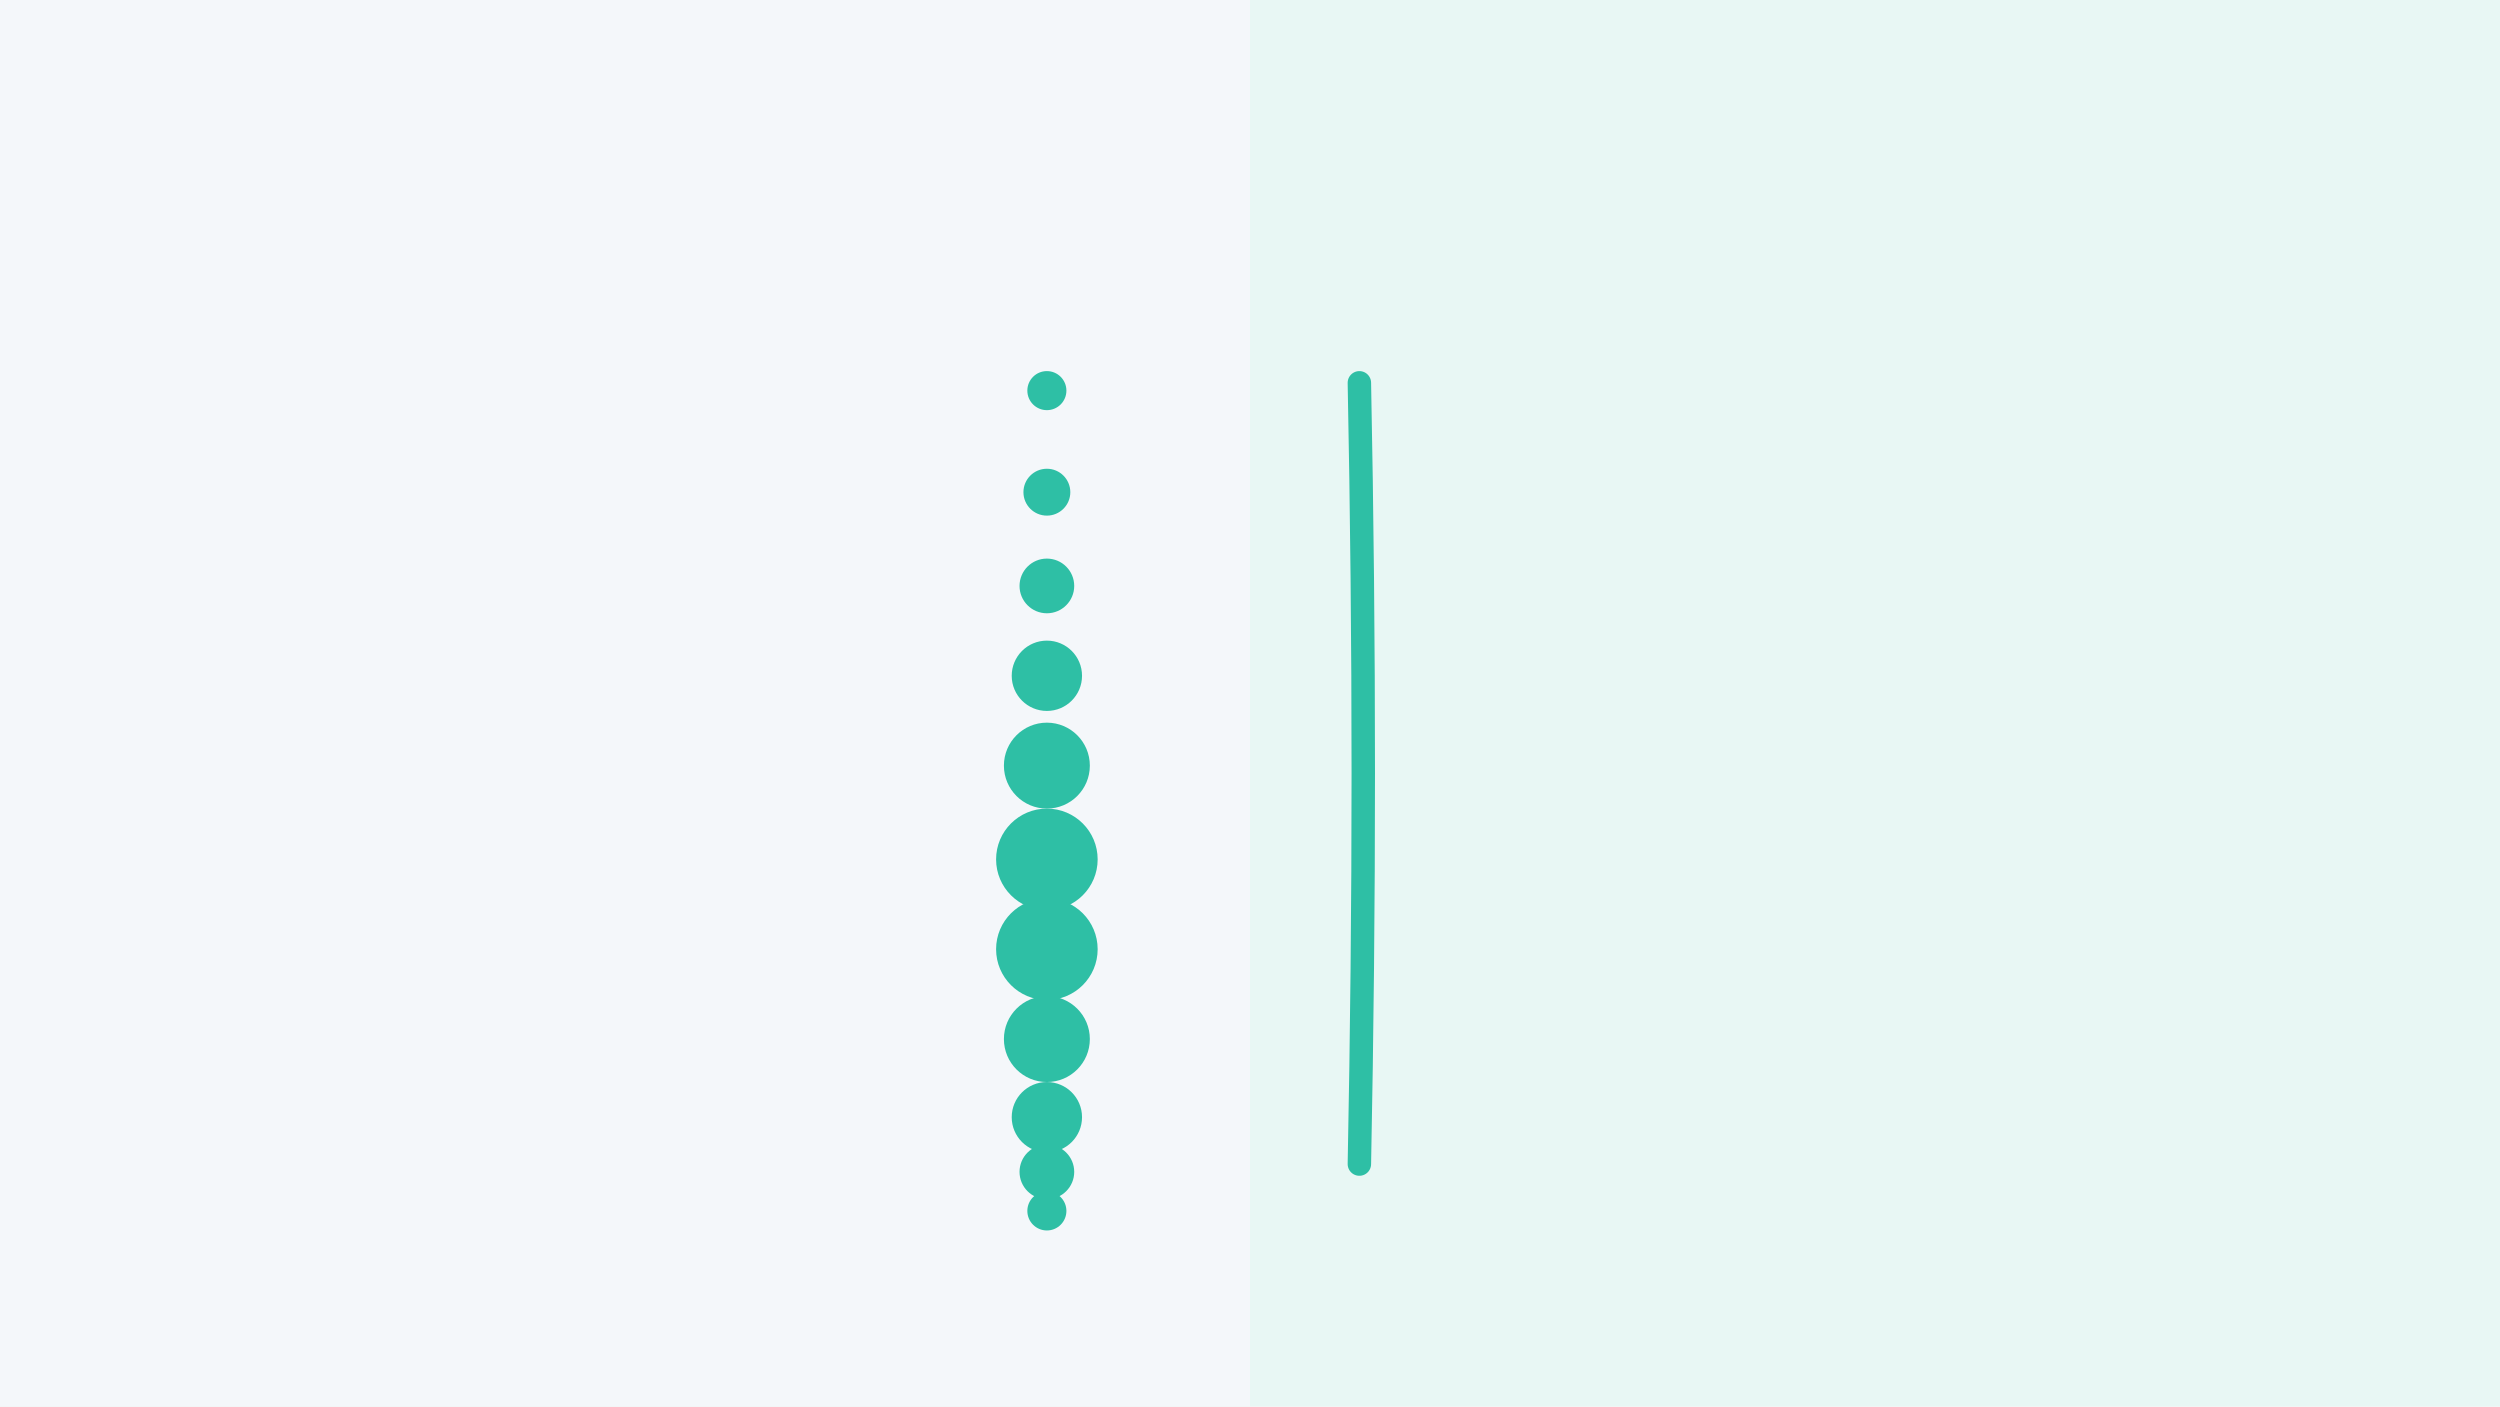
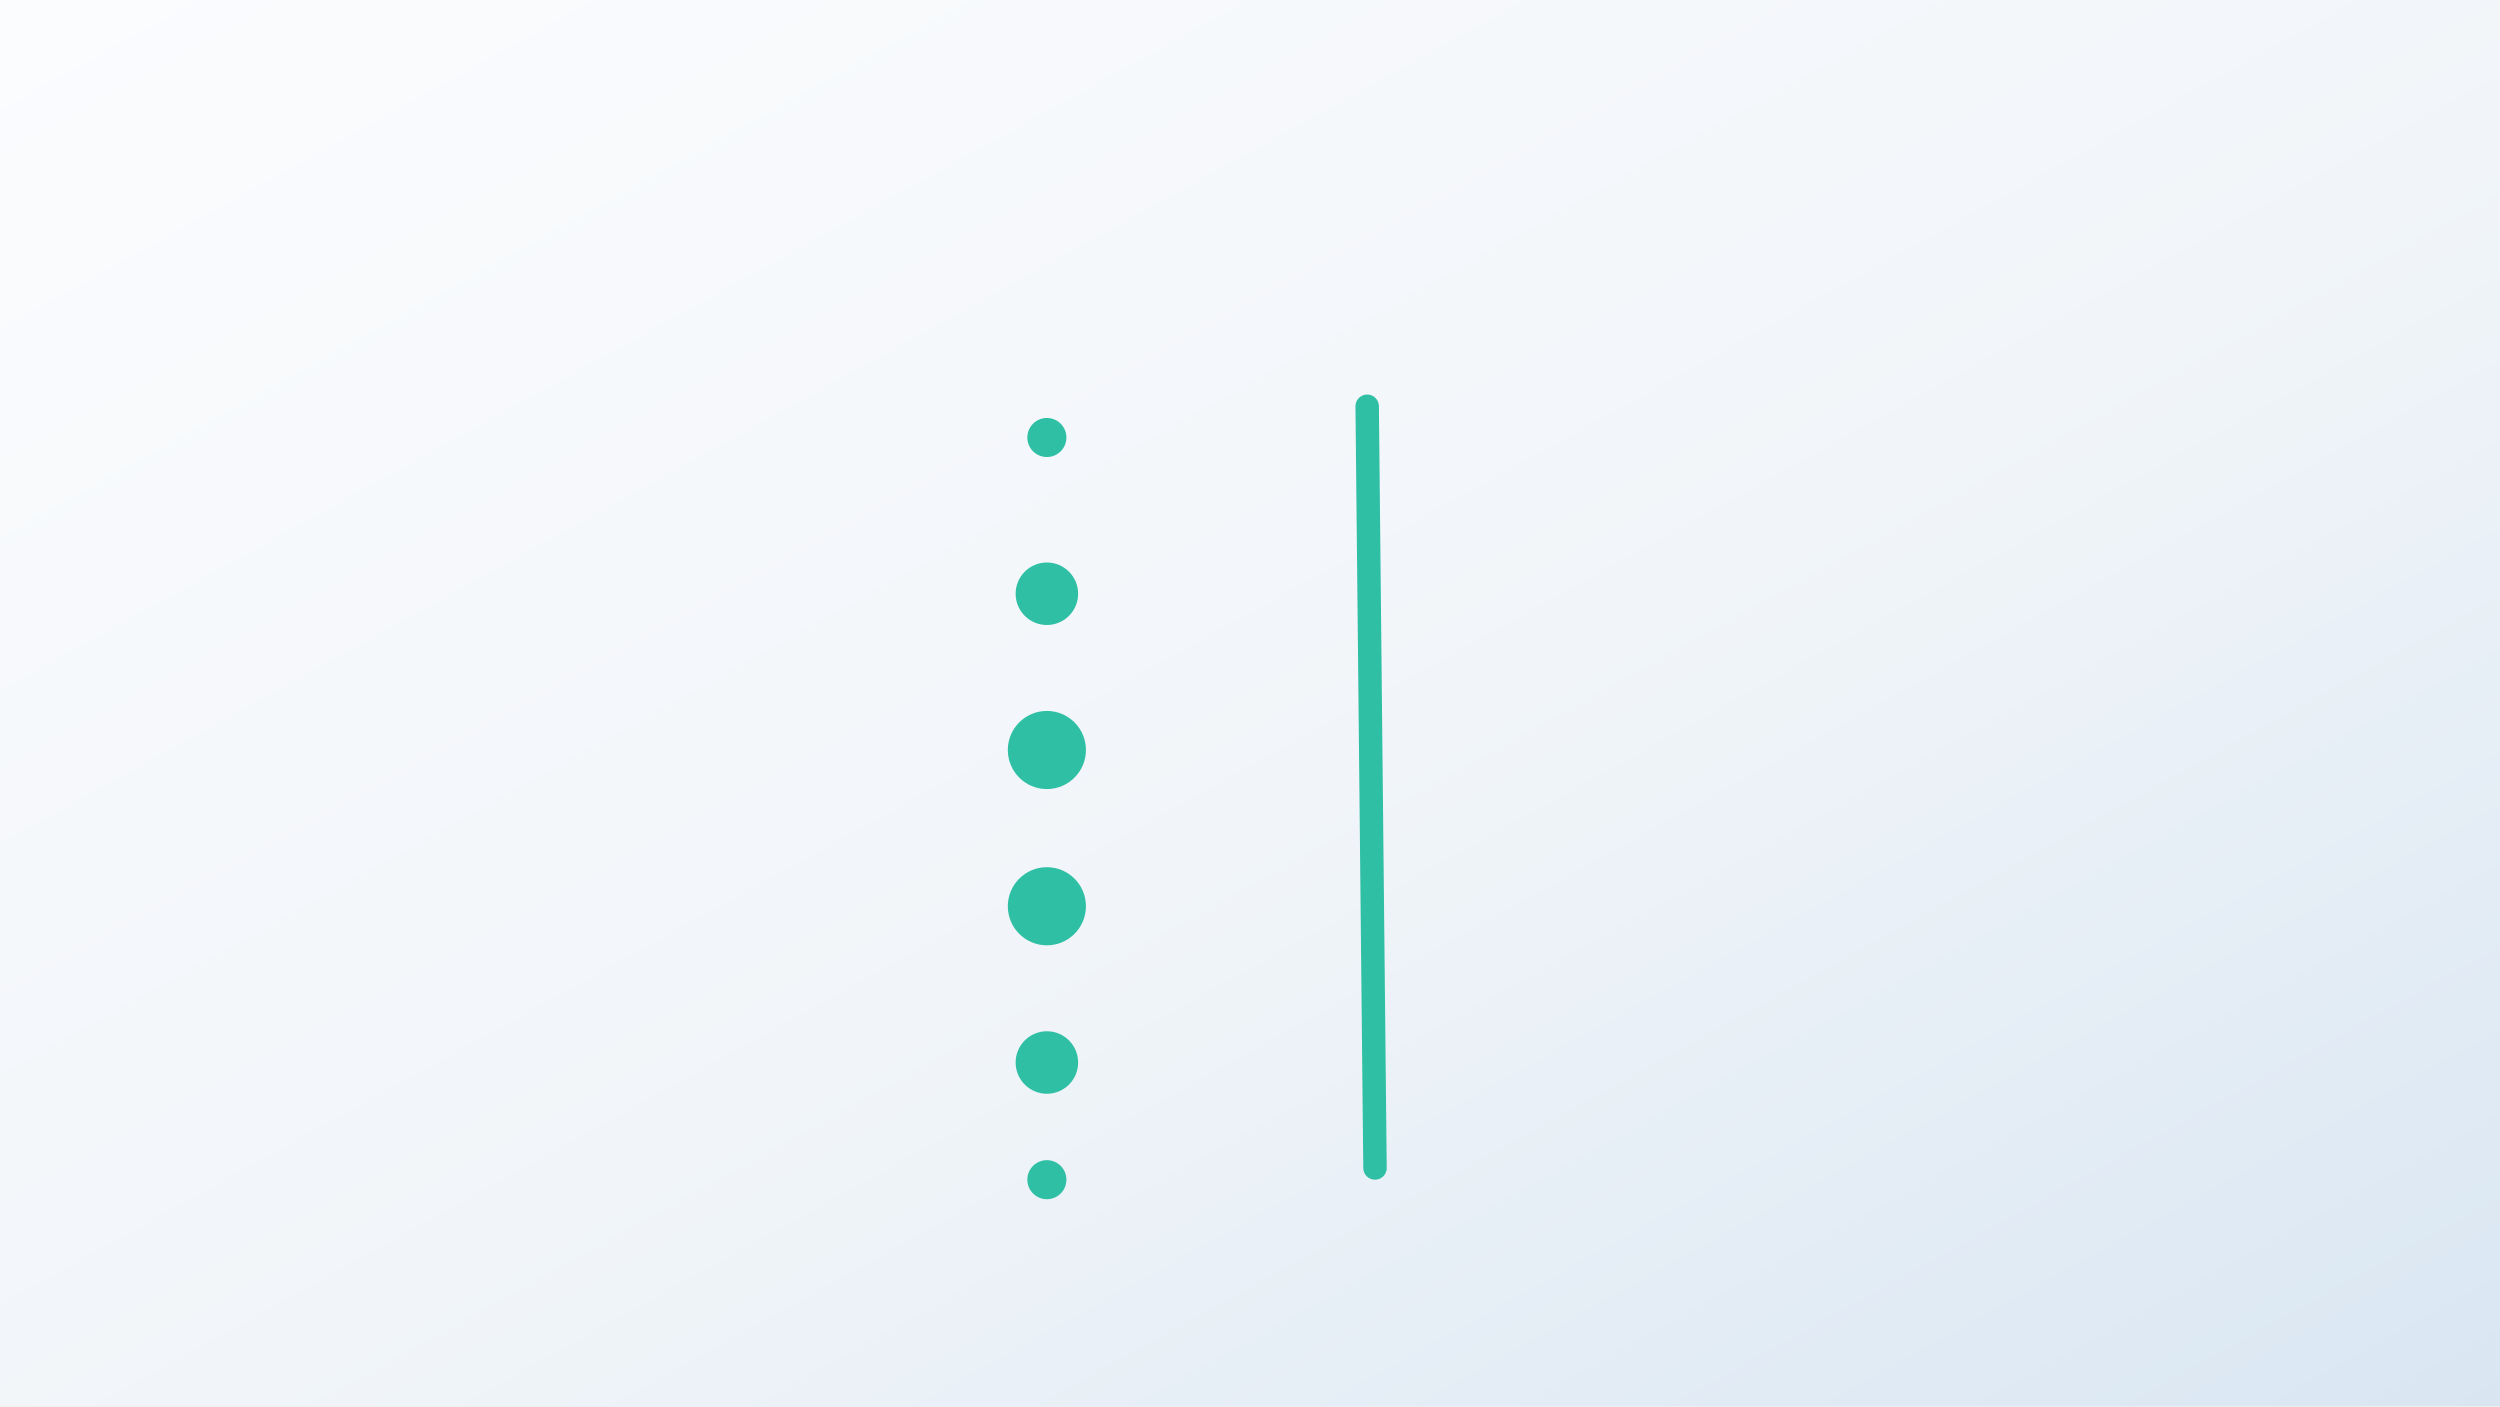
<svg xmlns="http://www.w3.org/2000/svg" viewBox="0 0 640 360" role="img" aria-hidden="true">
-   <rect width="640" height="360" fill="#ffffff" />
-   <rect width="320" height="360" fill="hsl(210 40% 97%)" />
-   <rect x="320" width="320" height="360" fill="#e8f7f4" />
-   <g transform="translate(0, 8)">
-     <circle cx="268" cy="92" r="5" fill="#2ebfa5" />
-     <circle cx="268" cy="118" r="6" fill="#2ebfa5" />
-     <circle cx="268" cy="142" r="7" fill="#2ebfa5" />
-     <circle cx="268" cy="165" r="9" fill="#2ebfa5" />
-     <circle cx="268" cy="188" r="11" fill="#2ebfa5" />
-     <circle cx="268" cy="212" r="13" fill="#2ebfa5" />
-     <circle cx="268" cy="235" r="13" fill="#2ebfa5" />
-     <circle cx="268" cy="258" r="11" fill="#2ebfa5" />
-     <circle cx="268" cy="278" r="9" fill="#2ebfa5" />
-     <circle cx="268" cy="292" r="7" fill="#2ebfa5" />
-     <circle cx="268" cy="302" r="5" fill="#2ebfa5" />
-     <path d="M348 90 Q350 190 348 290" fill="none" stroke="#2ebfa5" stroke-width="6" stroke-linecap="round" stroke-linejoin="round" />
+   <defs>
+     <linearGradient id="bg-dorso-plano" x1="0%" y1="0%" x2="100%" y2="100%">
+       <stop offset="0%" stop-color="hsl(210 42% 99%)" />
+       <stop offset="55%" stop-color="hsl(210 38% 96%)" />
+       <stop offset="100%" stop-color="hsl(210 48% 90%)" />
+     </linearGradient>
+   </defs>
+   <rect width="640" height="360" fill="url(#bg-dorso-plano)" />
+   <g transform="translate(0, 4)">
+     <circle cx="268" cy="108" r="5" fill="#2ebfa5" />
+     <circle cx="268" cy="148" r="8" fill="#2ebfa5" />
+     <circle cx="268" cy="188" r="10" fill="#2ebfa5" />
+     <circle cx="268" cy="228" r="10" fill="#2ebfa5" />
+     <circle cx="268" cy="268" r="8" fill="#2ebfa5" />
+     <circle cx="268" cy="298" r="5" fill="#2ebfa5" />
+     <path d="M350 100 L352 295" fill="none" stroke="#2ebfa5" stroke-width="6" stroke-linecap="round" stroke-linejoin="round" />
  </g>
</svg>
